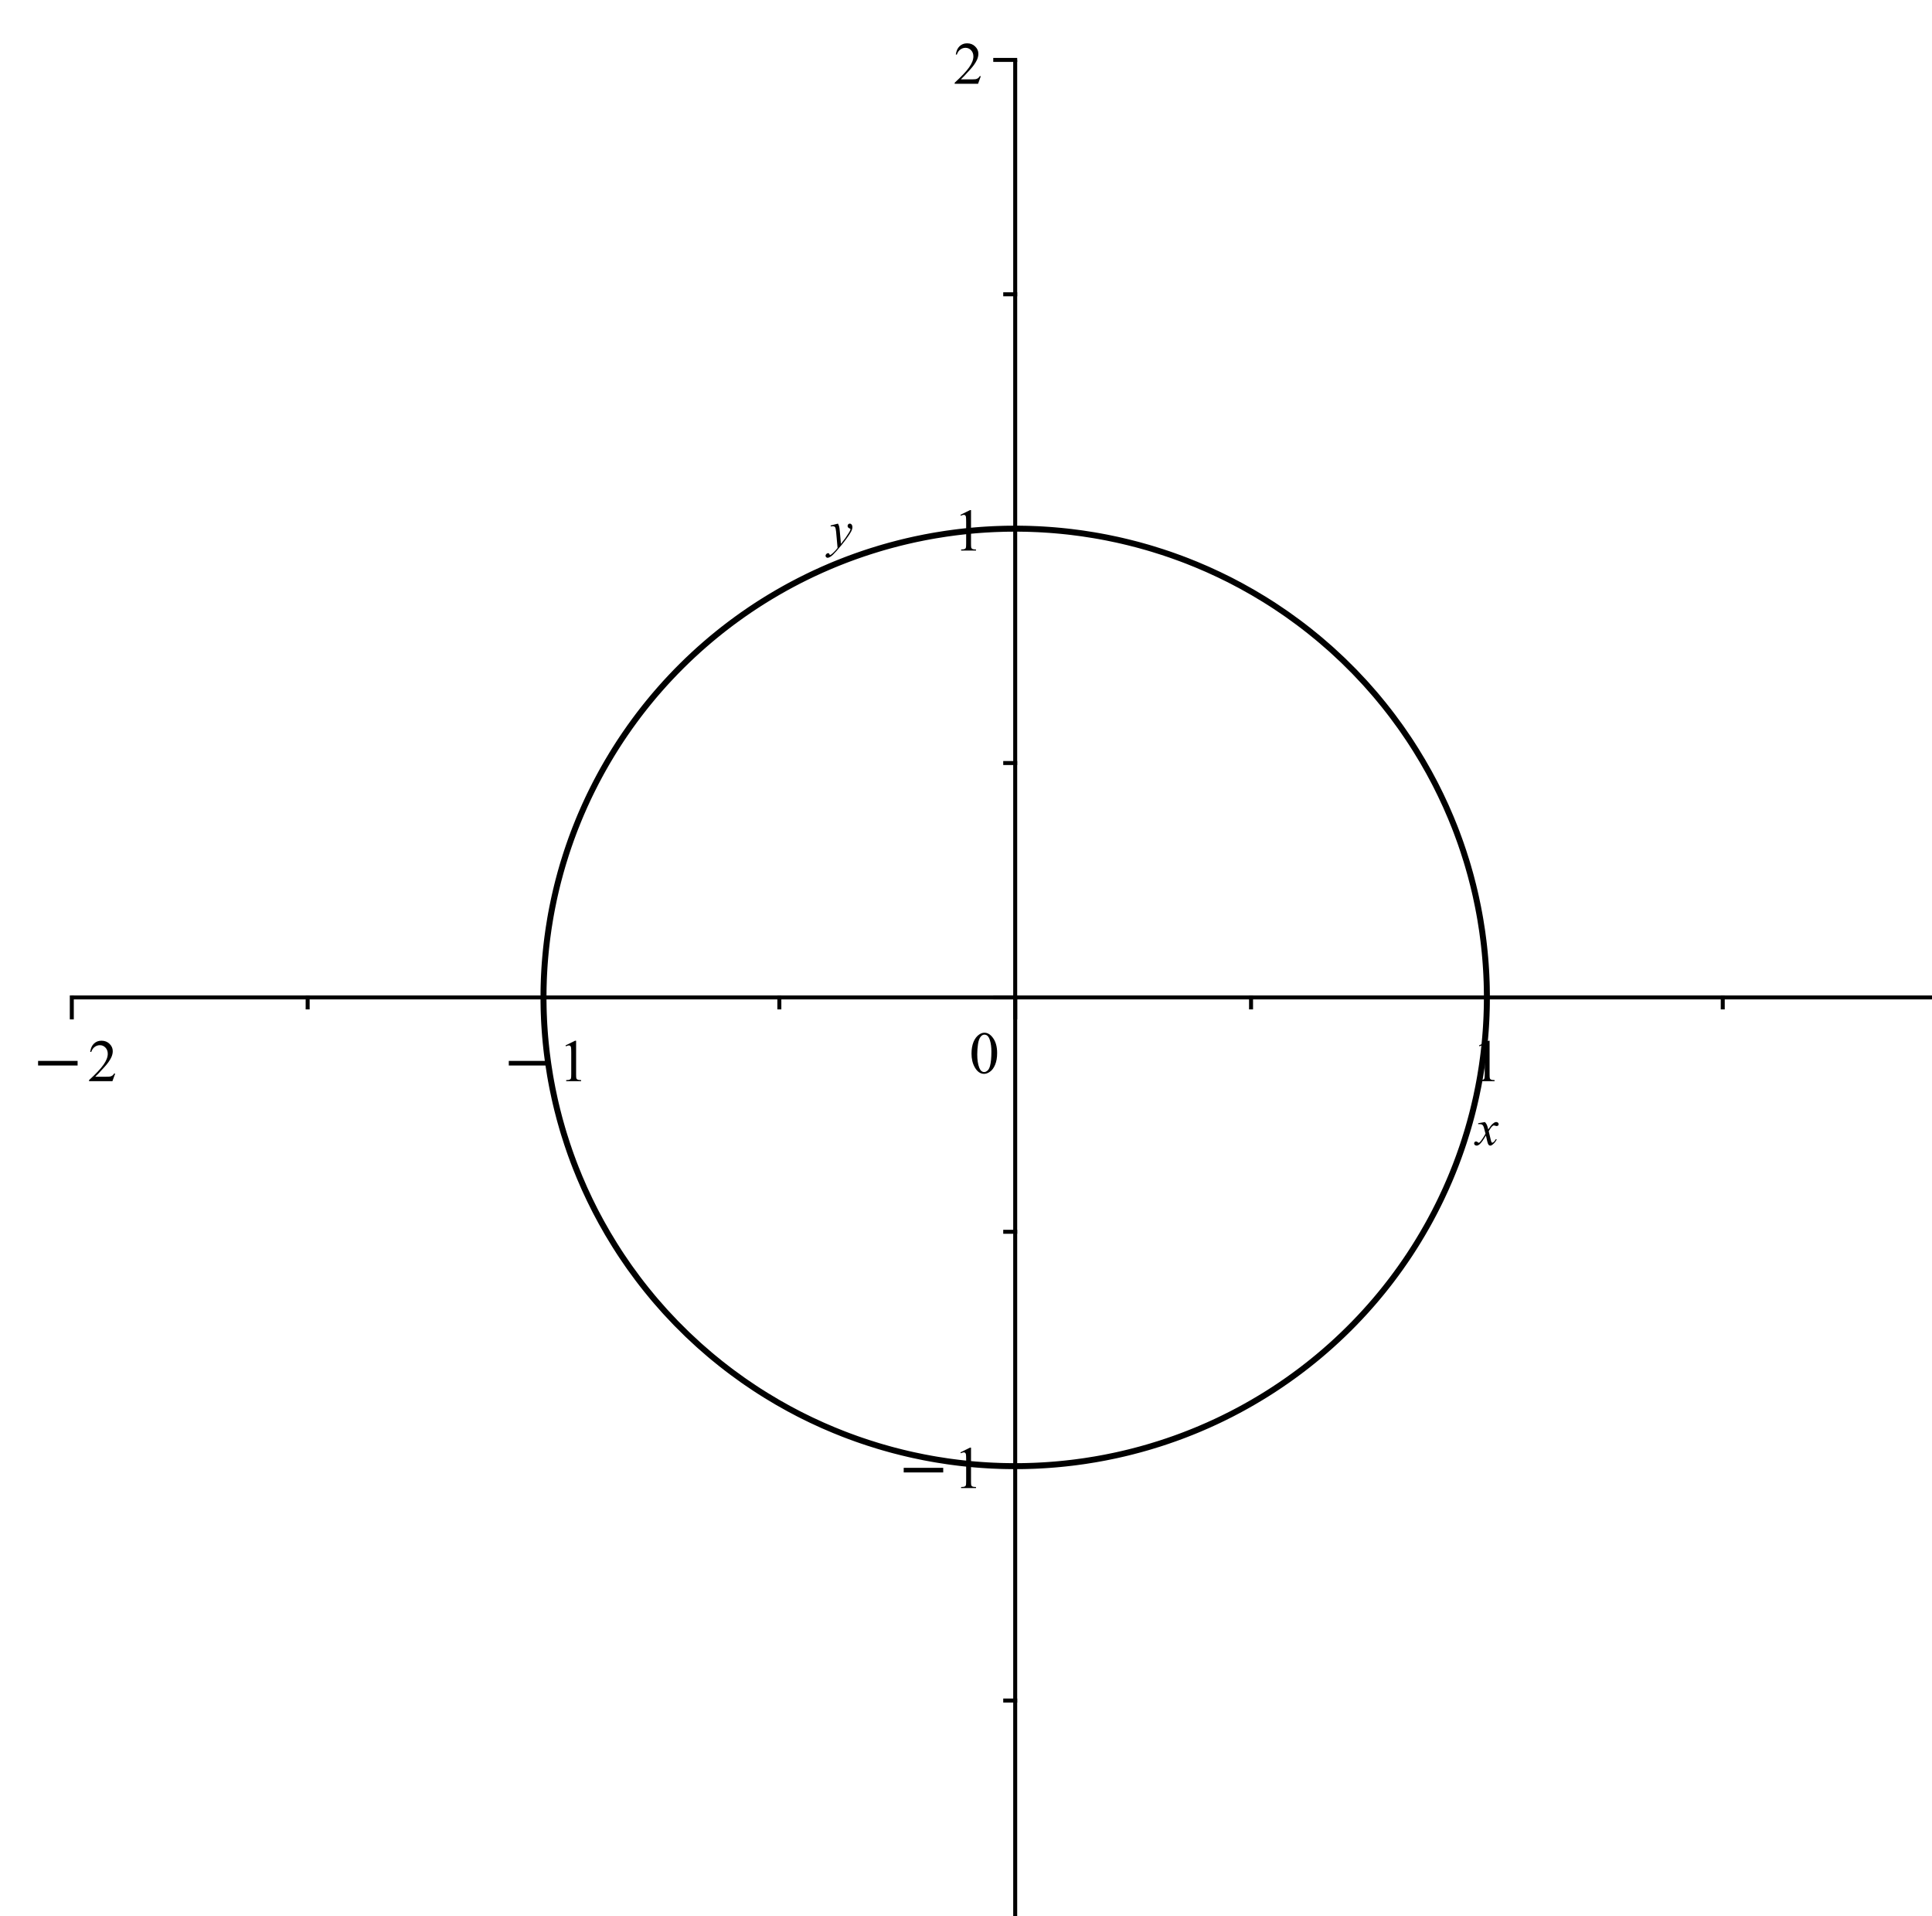
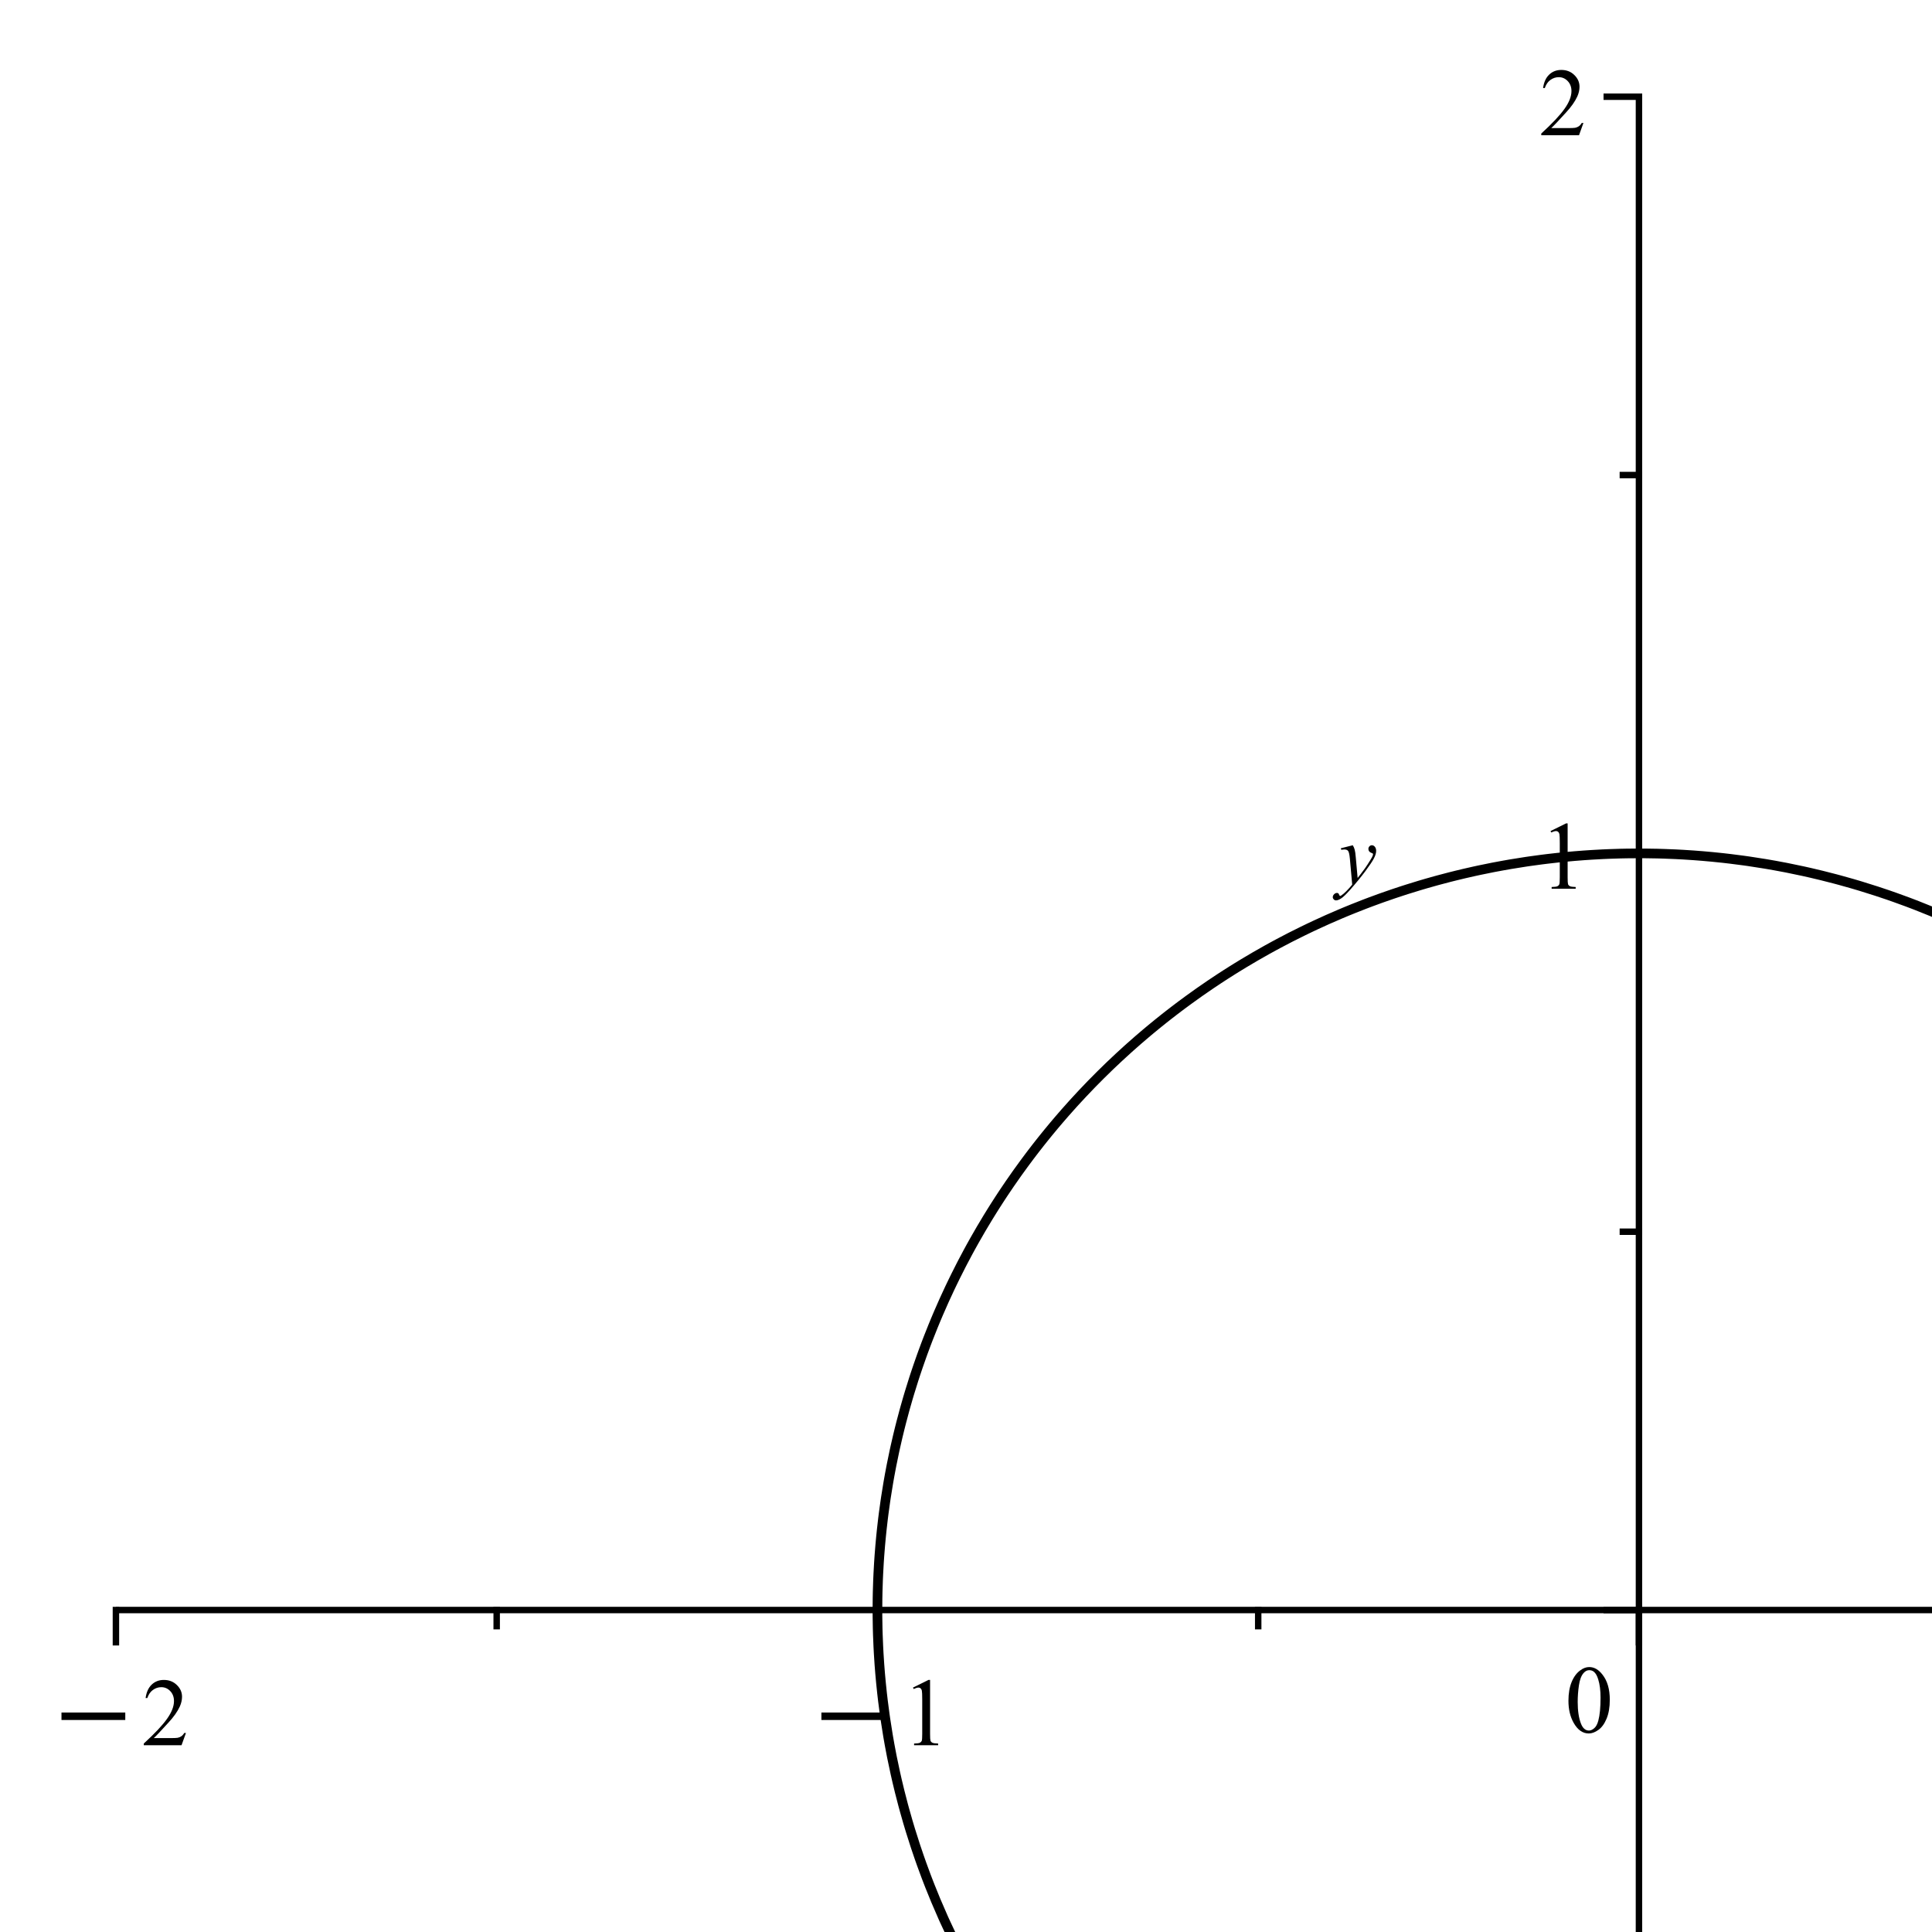
- <svg xmlns="http://www.w3.org/2000/svg" style="stroke-dasharray:none; shape-rendering:auto; font-family:'Dialog'; text-rendering:auto; fill-opacity:1; color-interpolation:auto; color-rendering:auto; font-size:12px; fill:black; stroke:black; image-rendering:auto; stroke-miterlimit:10; stroke-linecap:square; stroke-linejoin:miter; font-style:normal; stroke-width:1; stroke-dashoffset:0; font-weight:normal; stroke-opacity:1;" contentScriptType="text/ecmascript" preserveAspectRatio="xMidYMid meet" zoomAndPan="magnify" version="1.0" contentStyleType="text/css">
+ <svg xmlns="http://www.w3.org/2000/svg" style="stroke-dasharray:none; shape-rendering:auto; font-family:'Dialog'; text-rendering:auto; fill-opacity:1; color-interpolation:auto; color-rendering:auto; font-size:12px; fill:black; stroke:black; image-rendering:auto; stroke-miterlimit:10; stroke-linecap:square; stroke-linejoin:miter; font-style:normal; stroke-width:1; stroke-dashoffset:0; font-weight:normal; stroke-opacity:1;" width="300pt" height="300pt" viewBox="0 0 300 300" contentScriptType="text/ecmascript" preserveAspectRatio="xMidYMid meet" zoomAndPan="magnify" version="1.0" contentStyleType="text/css">
  <defs id="genericDefs" />
  <g>
    <defs id="defs1">
      <clipPath clipPathUnits="userSpaceOnUse" id="clipPath1">
        <path d="M0 0 L490 0 L490 490 L0 490 L0 0 Z" />
      </clipPath>
      <clipPath clipPathUnits="userSpaceOnUse" id="clipPath2">
        <path d="M9 6.017 L9 483 L488.994 483 L488.994 6.017 Z" />
      </clipPath>
      <clipPath clipPathUnits="userSpaceOnUse" id="clipPath3">
        <path d="M358 270 L358 285 L375 285 L375 270 Z" />
      </clipPath>
      <clipPath clipPathUnits="userSpaceOnUse" id="clipPath4">
        <path d="M6 5 L496 5 L496 495 L6 495 L6 5 Z" />
      </clipPath>
      <clipPath clipPathUnits="userSpaceOnUse" id="clipPath5">
        <path d="M7 258 L7 274 L22 274 L22 258 Z" />
      </clipPath>
      <clipPath clipPathUnits="userSpaceOnUse" id="clipPath6">
        <path d="M125 258 L125 274 L140 274 L140 258 Z" />
      </clipPath>
      <clipPath clipPathUnits="userSpaceOnUse" id="clipPath7">
        <path d="M194 120 L194 135 L213 135 L213 120 Z" />
      </clipPath>
      <clipPath clipPathUnits="userSpaceOnUse" id="clipPath8">
        <path d="M224 478 L224 494 L239 494 L239 478 Z" />
      </clipPath>
      <clipPath clipPathUnits="userSpaceOnUse" id="clipPath9">
        <path d="M224 360 L224 376 L239 376 L239 360 Z" />
      </clipPath>
    </defs>
    <g transform="translate(6,5)" style="stroke-linecap:butt; text-rendering:optimizeLegibility; image-rendering:optimizeQuality; color-rendering:optimizeQuality; font-family:'Times New Roman'; stroke-linejoin:round; color-interpolation:linearRGB; stroke-width:1.5;">
      <path d="M138.177 287.307 L138.406 287.893 L139.314 290.127 L140.445 292.738 L140.538 292.947 L140.654 293.204 L141.852 295.767 L143.015 298.112 L143.258 298.586 L143.492 299.038 L144.761 301.406 L146.33 304.166 L146.365 304.226 L146.415 304.31 L148.075 307.046 L149.168 308.76 L149.896 309.866 L151.434 312.118 L151.835 312.686 L152.006 312.927 L153.898 315.506 L154.844 316.742 L156.095 318.326 L157.682 320.259 L158.434 321.146 L160.52 323.517 L160.928 323.966 L163.358 326.547 L163.589 326.786 L166.196 329.375 L166.435 329.605 L169.034 332.02 L169.486 332.425 L171.872 334.498 L172.765 335.245 L174.71 336.822 L176.304 338.065 L177.548 339.005 L180.143 340.885 L180.386 341.055 L180.958 341.453 L183.224 342.981 L184.337 343.705 L186.062 344.791 L188.815 346.441 L188.9 346.49 L188.96 346.525 L191.738 348.084 L194.121 349.345 L194.576 349.577 L195.053 349.819 L197.413 350.975 L199.993 352.165 L200.251 352.28 L200.461 352.373 L203.089 353.496 L205.338 354.398 L205.927 354.626 L206.873 354.984 L208.765 355.673 L209.834 356.046 L211.603 356.639 L214.04 357.405 L214.441 357.526 L215.387 357.804 L217.279 358.336 L218.012 358.533 L220.117 359.07 L221.792 359.469 L222.955 359.731 L225.409 360.243 L225.793 360.318 L227.429 360.624 L228.631 360.834 L228.886 360.877 L231.469 361.28 L232.238 361.388 L234.307 361.655 L235.48 361.79 L237.145 361.962 L238.624 362.094 L239.983 362.199 L241.678 362.309 L242.821 362.369 L244.65 362.442 L245.659 362.47 L247.547 362.5 L248.497 362.504 L250.374 362.489 L251.335 362.47 L253.136 362.414 L254.173 362.369 L255.837 362.278 L257.011 362.199 L258.481 362.085 L259.849 361.962 L261.07 361.838 L262.687 361.655 L263.609 361.541 L265.525 361.28 L266.099 361.195 L268.363 360.834 L268.543 360.803 L269.565 360.624 L270.943 360.368 L271.2 360.318 L273.3 359.89 L274.038 359.731 L275.616 359.372 L276.877 359.07 L277.894 358.815 L279.714 358.336 L280.134 358.221 L281.606 357.804 L282.337 357.59 L282.552 357.526 L284.505 356.924 L285.39 356.639 L286.638 356.224 L288.228 355.673 L288.738 355.491 L290.12 354.984 L290.806 354.726 L291.066 354.626 L292.842 353.929 L293.904 353.496 L294.847 353.102 L296.742 352.28 L296.822 352.244 L297.001 352.165 L298.768 351.358 L299.58 350.975 L300.685 350.442 L302.418 349.577 L302.573 349.498 L302.873 349.345 L304.433 348.527 L305.256 348.084 L306.266 347.528 L308.034 346.525 L308.072 346.503 L308.094 346.49 L309.851 345.451 L310.932 344.791 L311.604 344.373 L312.657 343.705 L313.331 343.269 L313.77 342.981 L315.033 342.139 L316.608 341.055 L316.709 340.985 L316.851 340.885 L318.359 339.805 L319.446 339.005 L319.985 338.601 L320.69 338.065 L321.586 337.372 L322.284 336.822 L323.163 336.118 L324.229 335.245 L324.715 334.841 L325.122 334.498 L326.242 333.539 L327.508 332.425 L327.746 332.212 L327.96 332.02 L329.225 330.863 L330.558 329.605 L330.68 329.488 L330.798 329.375 L332.111 328.091 L333.404 326.786 L333.518 326.668 L333.636 326.547 L334.901 325.223 L336.066 323.966 L336.26 323.753 L336.474 323.517 L337.594 322.259 L338.56 321.146 L338.904 320.741 L339.312 320.259 L340.19 319.199 L340.899 318.326 L341.452 317.632 L342.15 316.742 L342.689 316.042 L343.096 315.506 L343.901 314.426 L344.988 312.927 L345.088 312.786 L345.159 312.686 L346.25 311.12 L347.098 309.866 L347.387 309.43 L347.825 308.76 L348.498 307.714 L348.919 307.046 L349.583 305.972 L350.628 304.226 L350.641 304.204 L350.663 304.166 L351.673 302.41 L352.233 301.406 L352.678 300.589 L353.502 299.038 L353.656 298.74 L353.736 298.586 L354.606 296.864 L355.142 295.767 L355.527 294.959 L356.339 293.204 L356.42 293.026 L356.455 292.947 L357.283 291.064 L357.68 290.127 L358.115 289.071 L358.817 287.307 L358.917 287.048 L359.177 286.367 L359.687 284.994 L359.87 284.487 L360.425 282.907 L360.843 281.667 L361.13 280.787 L361.735 278.847 L361.8 278.633 L362.015 277.907 L362.435 276.444 L362.55 276.027 L363.033 274.218 L363.289 273.207 L363.593 271.955 L363.954 270.387 L364.115 269.654 L364.545 267.568 L364.595 267.311 L364.853 265.942 L365.034 264.927 L365.065 264.748 L365.428 262.499 L365.513 261.928 L365.776 260.024 L365.891 259.108 L366.075 257.502 L366.199 256.288 L366.323 254.929 L366.438 253.468 L366.517 252.302 L366.609 250.648 L366.654 249.618 L366.711 247.828 L366.73 246.874 L366.745 245.008 L366.741 244.065 L366.711 242.189 L366.683 241.186 L366.609 239.369 L366.548 238.233 L366.438 236.549 L366.332 235.198 L366.199 233.729 L366.027 232.075 L365.891 230.909 L365.622 228.853 L365.513 228.089 L365.108 225.522 L365.065 225.269 L364.853 224.074 L364.545 222.449 L364.469 222.068 L363.954 219.629 L363.69 218.474 L363.289 216.809 L362.748 214.718 L362.55 213.989 L362.015 212.109 L361.735 211.169 L361.613 210.77 L360.843 208.35 L360.246 206.592 L359.87 205.53 L359.177 203.65 L358.817 202.71 L358.588 202.124 L357.68 199.89 L356.549 197.278 L356.455 197.07 L356.339 196.813 L355.142 194.25 L353.979 191.905 L353.736 191.43 L353.502 190.979 L352.233 188.61 L350.663 185.85 L350.628 185.791 L350.579 185.707 L348.919 182.971 L347.825 181.257 L347.098 180.151 L345.559 177.899 L345.159 177.331 L344.988 177.09 L343.096 174.511 L342.15 173.275 L340.899 171.691 L339.312 169.758 L338.56 168.871 L336.474 166.5 L336.066 166.051 L333.636 163.469 L333.404 163.231 L330.798 160.641 L330.558 160.411 L327.96 157.997 L327.508 157.591 L325.122 155.519 L324.229 154.772 L322.284 153.194 L320.69 151.952 L319.446 151.012 L316.851 149.132 L316.608 148.961 L316.036 148.564 L313.77 147.035 L312.657 146.312 L310.932 145.226 L308.178 143.576 L308.094 143.527 L308.034 143.492 L305.256 141.933 L302.873 140.672 L302.418 140.439 L301.941 140.198 L299.58 139.042 L297.001 137.852 L296.742 137.737 L296.533 137.644 L293.904 136.52 L291.656 135.618 L291.066 135.39 L290.12 135.032 L288.228 134.344 L287.16 133.97 L285.39 133.378 L282.954 132.612 L282.552 132.491 L281.606 132.212 L279.714 131.681 L278.982 131.484 L276.877 130.947 L275.201 130.548 L274.038 130.286 L271.584 129.774 L271.2 129.698 L269.565 129.393 L268.363 129.183 L268.108 129.14 L265.525 128.737 L264.756 128.629 L262.687 128.362 L261.513 128.226 L259.849 128.055 L258.37 127.923 L257.011 127.817 L255.315 127.708 L254.173 127.648 L252.343 127.575 L251.335 127.546 L249.447 127.516 L248.497 127.513 L246.62 127.527 L245.659 127.546 L243.858 127.603 L242.821 127.648 L241.157 127.739 L239.983 127.817 L238.513 127.932 L237.145 128.055 L235.923 128.179 L234.307 128.362 L233.385 128.476 L231.469 128.737 L230.895 128.822 L228.631 129.183 L228.451 129.213 L227.429 129.393 L226.051 129.649 L225.793 129.698 L223.694 130.126 L222.955 130.286 L221.377 130.644 L220.117 130.947 L219.1 131.201 L217.279 131.681 L216.86 131.796 L215.387 132.212 L214.657 132.427 L214.441 132.491 L212.489 133.093 L211.603 133.378 L210.356 133.792 L208.765 134.344 L208.255 134.526 L206.873 135.032 L206.188 135.291 L205.927 135.39 L204.152 136.088 L203.089 136.52 L202.146 136.915 L200.251 137.737 L200.171 137.772 L199.993 137.852 L198.226 138.659 L197.413 139.042 L196.309 139.575 L194.576 140.439 L194.421 140.518 L194.121 140.672 L192.56 141.49 L191.738 141.933 L190.728 142.488 L188.96 143.492 L188.922 143.514 L188.9 143.527 L187.143 144.566 L186.062 145.226 L185.39 145.644 L184.337 146.312 L183.663 146.748 L183.224 147.035 L181.961 147.877 L180.386 148.961 L180.285 149.032 L180.143 149.132 L178.635 150.212 L177.548 151.012 L177.009 151.416 L176.304 151.952 L175.407 152.645 L174.71 153.194 L173.831 153.898 L172.765 154.772 L172.279 155.176 L171.872 155.519 L170.751 156.478 L169.486 157.591 L169.248 157.804 L169.034 157.997 L167.769 159.154 L166.435 160.411 L166.314 160.528 L166.196 160.641 L164.883 161.926 L163.589 163.231 L163.476 163.348 L163.358 163.469 L162.093 164.794 L160.928 166.051 L160.734 166.264 L160.52 166.5 L159.399 167.758 L158.434 168.871 L158.089 169.276 L157.682 169.758 L156.803 170.818 L156.095 171.691 L155.542 172.384 L154.844 173.275 L154.305 173.975 L153.898 174.511 L153.093 175.591 L152.006 177.09 L151.906 177.231 L151.835 177.331 L150.744 178.896 L149.896 180.151 L149.607 180.587 L149.168 181.257 L148.496 182.303 L148.075 182.971 L147.411 184.044 L146.365 185.791 L146.352 185.812 L146.33 185.85 L145.32 187.607 L144.761 188.61 L144.315 189.428 L143.492 190.979 L143.338 191.276 L143.258 191.43 L142.388 193.153 L141.852 194.25 L141.466 195.057 L140.654 196.813 L140.574 196.99 L140.538 197.07 L139.711 198.953 L139.314 199.89 L138.879 200.945 L138.177 202.71 L138.077 202.969 L137.816 203.65 L137.306 205.023 L137.123 205.53 L136.569 207.11 L136.151 208.35 L135.864 209.23 L135.259 211.169 L135.194 211.384 L134.978 212.109 L134.559 213.573 L134.444 213.989 L133.961 215.798 L133.704 216.809 L133.4 218.061 L133.04 219.629 L132.879 220.363 L132.448 222.449 L132.398 222.705 L132.14 224.074 L131.96 225.09 L131.929 225.269 L131.566 227.518 L131.481 228.089 L131.218 229.992 L131.103 230.909 L130.919 232.515 L130.795 233.729 L130.671 235.088 L130.555 236.549 L130.476 237.715 L130.385 239.369 L130.339 240.399 L130.282 242.189 L130.263 243.143 L130.248 245.008 L130.252 245.952 L130.282 247.828 L130.311 248.83 L130.385 250.648 L130.445 251.784 L130.555 253.468 L130.661 254.818 L130.795 256.288 L130.967 257.942 L131.103 259.108 L131.372 261.164 L131.481 261.928 L131.886 264.495 L131.929 264.748 L132.14 265.942 L132.448 267.568 L132.524 267.949 L133.04 270.387 L133.303 271.543 L133.704 273.207 L134.245 275.299 L134.444 276.027 L134.978 277.907 L135.259 278.847 L135.38 279.246 L136.151 281.667 L136.748 283.425 L137.123 284.487 L137.816 286.367 L138.177 287.307" style="fill:none; clip-path:url(#clipPath2);" />
    </g>
    <g transform="translate(6,5)" style="stroke-linecap:butt; text-rendering:optimizeLegibility; color-rendering:optimizeQuality; image-rendering:optimizeQuality; font-family:'Times New Roman'; stroke-linejoin:round; color-interpolation:linearRGB;">
      <path d="M12 245.008 L484.994 245.008" style="fill:none; clip-path:url(#clipPath1);" />
    </g>
    <g transform="translate(6,5)" style="stroke-linecap:butt; text-rendering:optimizeLegibility; color-rendering:optimizeQuality; image-rendering:optimizeQuality; font-family:'Times New Roman'; stroke-linejoin:round; color-interpolation:linearRGB;">
      <path d="M366.25 276.25 Q366.562 276.578 366.719 276.922 Q366.844 277.141 367.094 278.109 L367.656 277.281 Q367.875 276.969 368.188 276.703 Q368.516 276.422 368.75 276.312 Q368.906 276.25 369.094 276.25 Q369.359 276.25 369.516 276.406 Q369.688 276.547 369.688 276.75 Q369.688 277 369.594 277.094 Q369.422 277.25 369.188 277.25 Q369.047 277.25 368.906 277.188 Q368.609 277.094 368.5 277.094 Q368.344 277.094 368.141 277.266 Q367.75 277.594 367.203 278.547 L367.719 280.719 Q367.844 281.219 367.922 281.328 Q368 281.422 368.094 281.422 Q368.219 281.422 368.406 281.281 Q368.75 280.984 369 280.516 L369.219 280.625 Q368.812 281.375 368.203 281.875 Q367.859 282.156 367.609 282.156 Q367.25 282.156 367.047 281.75 Q366.906 281.5 366.5 279.625 Q365.5 281.344 364.906 281.828 Q364.516 282.156 364.156 282.156 Q363.906 282.156 363.688 281.969 Q363.547 281.828 363.547 281.594 Q363.547 281.391 363.688 281.25 Q363.828 281.109 364.031 281.109 Q364.234 281.109 364.453 281.312 Q364.625 281.453 364.719 281.453 Q364.781 281.453 364.906 281.359 Q365.203 281.109 365.719 280.312 Q366.234 279.516 366.391 279.156 Q366 277.609 365.969 277.531 Q365.828 277.109 365.594 276.938 Q365.359 276.766 364.891 276.766 Q364.75 276.766 364.562 276.781 L364.562 276.547 L366.25 276.25 Z" style="stroke:none; clip-path:url(#clipPath3);" />
    </g>
    <g transform="translate(6,5)" style="text-rendering:optimizeLegibility; font-family:'Times New Roman'; color-interpolation:linearRGB; color-rendering:optimizeQuality; image-rendering:optimizeQuality;">
      <path d="M12 245.008 L12 250.008" style="fill:none; clip-path:url(#clipPath1);" />
    </g>
    <g style="text-rendering:optimizeSpeed; font-family:'Times New Roman'; color-interpolation:linearRGB; color-rendering:optimizeQuality; image-rendering:optimizeQuality;">
      <path d="M19.453 267.078 L9.547 267.078 L9.547 265.922 L19.453 265.922 L19.453 267.078 Z" style="stroke:none; clip-path:url(#clipPath5);" />
    </g>
    <g style="text-rendering:optimizeLegibility; font-family:'Times New Roman'; color-interpolation:linearRGB; color-rendering:optimizeQuality; image-rendering:optimizeQuality;">
      <path d="M28.875 269.094 L28.188 271 L22.328 271 L22.328 270.734 Q24.906 268.375 25.953 266.875 Q27.016 265.375 27.016 264.141 Q27.016 263.203 26.438 262.594 Q25.859 261.984 25.047 261.984 Q24.328 261.984 23.734 262.422 Q23.156 262.844 22.875 263.672 L22.609 263.672 Q22.797 262.312 23.547 261.594 Q24.312 260.859 25.438 260.859 Q26.656 260.859 27.453 261.641 Q28.266 262.422 28.266 263.469 Q28.266 264.219 27.922 264.984 Q27.375 266.172 26.156 267.484 Q24.344 269.484 23.875 269.891 L26.469 269.891 Q27.266 269.891 27.578 269.844 Q27.906 269.781 28.156 269.609 Q28.422 269.422 28.609 269.094 L28.875 269.094 Z" style="stroke:none; clip-path:url(#clipPath4);" />
    </g>
    <g transform="translate(6,5)" style="text-rendering:optimizeLegibility; font-family:'Times New Roman'; color-interpolation:linearRGB; color-rendering:optimizeQuality; image-rendering:optimizeQuality;">
      <path d="M130.248 245.008 L130.248 250.008" style="fill:none; clip-path:url(#clipPath1);" />
    </g>
    <g style="text-rendering:optimizeSpeed; font-family:'Times New Roman'; color-interpolation:linearRGB; color-rendering:optimizeQuality; image-rendering:optimizeQuality;">
      <path d="M137.453 267.078 L127.547 267.078 L127.547 265.922 L137.453 265.922 L137.453 267.078 Z" style="stroke:none; clip-path:url(#clipPath6);" />
    </g>
    <g style="text-rendering:optimizeLegibility; font-family:'Times New Roman'; color-interpolation:linearRGB; color-rendering:optimizeQuality; image-rendering:optimizeQuality;">
      <path d="M141.766 262.047 L144.172 260.859 L144.422 260.859 L144.422 269.25 Q144.422 270.078 144.484 270.297 Q144.562 270.5 144.781 270.609 Q145 270.719 145.672 270.734 L145.672 271 L141.938 271 L141.938 270.734 Q142.641 270.719 142.844 270.609 Q143.047 270.5 143.125 270.328 Q143.203 270.141 143.203 269.25 L143.203 263.891 Q143.203 262.797 143.141 262.5 Q143.078 262.266 142.938 262.156 Q142.812 262.047 142.625 262.047 Q142.344 262.047 141.875 262.266 L141.766 262.047 Z" style="stroke:none; clip-path:url(#clipPath4);" />
    </g>
    <g transform="translate(6,5)" style="text-rendering:optimizeLegibility; font-family:'Times New Roman'; color-interpolation:linearRGB; color-rendering:optimizeQuality; image-rendering:optimizeQuality;">
      <path d="M248.497 245.008 L248.497 250.008" style="fill:none; clip-path:url(#clipPath1);" />
      <path d="M243.547 264.094 Q243.547 262.391 244.047 261.172 Q244.562 259.938 245.422 259.344 Q246.078 258.859 246.781 258.859 Q247.922 258.859 248.828 260.031 Q249.969 261.469 249.969 263.938 Q249.969 265.672 249.469 266.875 Q248.969 268.078 248.188 268.625 Q247.422 269.172 246.703 269.172 Q245.281 269.172 244.344 267.5 Q243.547 266.078 243.547 264.094 ZM244.984 264.281 Q244.984 266.328 245.484 267.625 Q245.906 268.719 246.734 268.719 Q247.125 268.719 247.547 268.359 Q247.969 268 248.188 267.172 Q248.531 265.906 248.531 263.609 Q248.531 261.922 248.172 260.781 Q247.922 259.938 247.5 259.594 Q247.203 259.344 246.766 259.344 Q246.281 259.344 245.891 259.797 Q245.359 260.406 245.172 261.719 Q244.984 263.016 244.984 264.281 Z" style="clip-path:url(#clipPath4); stroke:none;" transform="translate(-6,-5)" />
    </g>
    <g transform="translate(6,5)" style="text-rendering:optimizeLegibility; font-family:'Times New Roman'; color-interpolation:linearRGB; color-rendering:optimizeQuality; image-rendering:optimizeQuality;">
      <path d="M366.745 245.008 L366.745 250.008" style="fill:none; clip-path:url(#clipPath1);" />
      <path d="M370.766 262.047 L373.172 260.859 L373.422 260.859 L373.422 269.25 Q373.422 270.078 373.484 270.297 Q373.562 270.5 373.781 270.609 Q374 270.719 374.672 270.734 L374.672 271 L370.938 271 L370.938 270.734 Q371.641 270.719 371.844 270.609 Q372.047 270.5 372.125 270.328 Q372.203 270.141 372.203 269.25 L372.203 263.891 Q372.203 262.797 372.141 262.5 Q372.078 262.266 371.938 262.156 Q371.812 262.047 371.625 262.047 Q371.344 262.047 370.875 262.266 L370.766 262.047 Z" style="clip-path:url(#clipPath4); stroke:none;" transform="translate(-6,-5)" />
    </g>
    <g transform="translate(6,5)" style="text-rendering:optimizeLegibility; font-family:'Times New Roman'; color-interpolation:linearRGB; color-rendering:optimizeQuality; image-rendering:optimizeQuality;">
      <path d="M484.994 245.008 L484.994 250.008" style="fill:none; clip-path:url(#clipPath1);" />
      <path d="M493.875 269.094 L493.188 271 L487.328 271 L487.328 270.734 Q489.906 268.375 490.953 266.875 Q492.016 265.375 492.016 264.141 Q492.016 263.203 491.438 262.594 Q490.859 261.984 490.047 261.984 Q489.328 261.984 488.734 262.422 Q488.156 262.844 487.875 263.672 L487.609 263.672 Q487.797 262.312 488.547 261.594 Q489.312 260.859 490.438 260.859 Q491.656 260.859 492.453 261.641 Q493.266 262.422 493.266 263.469 Q493.266 264.219 492.922 264.984 Q492.375 266.172 491.156 267.484 Q489.344 269.484 488.875 269.891 L491.469 269.891 Q492.266 269.891 492.578 269.844 Q492.906 269.781 493.156 269.609 Q493.422 269.422 493.609 269.094 L493.875 269.094 Z" style="clip-path:url(#clipPath4); stroke:none;" transform="translate(-6,-5)" />
    </g>
    <g transform="translate(6,5)" style="text-rendering:optimizeLegibility; font-family:'Times New Roman'; color-interpolation:linearRGB; color-rendering:optimizeQuality; image-rendering:optimizeQuality;">
      <path d="M71.124 245.008 L71.124 247.508" style="fill:none; clip-path:url(#clipPath1);" />
    </g>
    <g transform="translate(6,5)" style="text-rendering:optimizeLegibility; font-family:'Times New Roman'; color-interpolation:linearRGB; color-rendering:optimizeQuality; image-rendering:optimizeQuality;">
      <path d="M189.373 245.008 L189.373 247.508" style="fill:none; clip-path:url(#clipPath1);" />
    </g>
    <g transform="translate(6,5)" style="text-rendering:optimizeLegibility; font-family:'Times New Roman'; color-interpolation:linearRGB; color-rendering:optimizeQuality; image-rendering:optimizeQuality;">
      <path d="M307.621 245.008 L307.621 247.508" style="fill:none; clip-path:url(#clipPath1);" />
    </g>
    <g transform="translate(6,5)" style="text-rendering:optimizeLegibility; font-family:'Times New Roman'; color-interpolation:linearRGB; color-rendering:optimizeQuality; image-rendering:optimizeQuality;">
      <path d="M425.87 245.008 L425.87 247.508" style="fill:none; clip-path:url(#clipPath1);" />
    </g>
    <g transform="translate(6,5)" style="stroke-linecap:butt; text-rendering:optimizeLegibility; color-rendering:optimizeQuality; image-rendering:optimizeQuality; font-family:'Times New Roman'; stroke-linejoin:round; color-interpolation:linearRGB;">
      <path d="M248.497 480 L248.497 10.017" style="fill:none; clip-path:url(#clipPath1);" />
    </g>
    <g transform="translate(6,5)" style="stroke-linecap:butt; text-rendering:optimizeLegibility; color-rendering:optimizeQuality; image-rendering:optimizeQuality; font-family:'Times New Roman'; stroke-linejoin:round; color-interpolation:linearRGB;">
      <path d="M204.062 126.25 Q204.281 126.625 204.359 126.953 Q204.453 127.266 204.531 128.203 L204.812 131.328 Q205.188 130.875 205.922 129.875 Q206.266 129.391 206.781 128.562 Q207.094 128.062 207.156 127.859 Q207.203 127.75 207.203 127.641 Q207.203 127.578 207.156 127.531 Q207.109 127.484 206.922 127.422 Q206.734 127.359 206.609 127.203 Q206.484 127.047 206.484 126.828 Q206.484 126.578 206.641 126.422 Q206.797 126.25 207.016 126.25 Q207.297 126.25 207.484 126.484 Q207.688 126.719 207.688 127.125 Q207.688 127.625 207.344 128.281 Q207.016 128.922 206.031 130.25 Q205.047 131.578 203.656 133.156 Q202.703 134.234 202.234 134.516 Q201.781 134.812 201.453 134.812 Q201.25 134.812 201.109 134.656 Q200.953 134.5 200.953 134.312 Q200.953 134.062 201.156 133.859 Q201.359 133.656 201.609 133.656 Q201.734 133.656 201.812 133.719 Q201.859 133.75 201.922 133.891 Q201.984 134.047 202.031 134.094 Q202.078 134.125 202.109 134.125 Q202.156 134.125 202.25 134.062 Q202.594 133.844 203.062 133.375 Q203.672 132.75 203.969 132.359 L203.609 128.344 Q203.516 127.344 203.328 127.125 Q203.156 126.906 202.75 126.906 Q202.609 126.906 202.266 126.953 L202.203 126.719 L204.062 126.25 Z" style="stroke:none; clip-path:url(#clipPath7);" />
    </g>
    <g transform="translate(6,5)" style="text-rendering:optimizeLegibility; font-family:'Times New Roman'; color-interpolation:linearRGB; color-rendering:optimizeQuality; image-rendering:optimizeQuality;">
      <path d="M248.497 480 L243.497 480" style="fill:none; clip-path:url(#clipPath1);" />
    </g>
    <g style="text-rendering:optimizeSpeed; font-family:'Times New Roman'; color-interpolation:linearRGB; color-rendering:optimizeQuality; image-rendering:optimizeQuality;">
      <path d="M236.453 487.078 L226.547 487.078 L226.547 485.922 L236.453 485.922 L236.453 487.078 Z" style="stroke:none; clip-path:url(#clipPath8);" />
    </g>
    <g style="text-rendering:optimizeLegibility; font-family:'Times New Roman'; color-interpolation:linearRGB; color-rendering:optimizeQuality; image-rendering:optimizeQuality;">
      <path d="M245.875 489.094 L245.188 491 L239.328 491 L239.328 490.734 Q241.906 488.375 242.953 486.875 Q244.016 485.375 244.016 484.141 Q244.016 483.203 243.438 482.594 Q242.859 481.984 242.047 481.984 Q241.328 481.984 240.734 482.422 Q240.156 482.844 239.875 483.672 L239.609 483.672 Q239.797 482.312 240.547 481.594 Q241.312 480.859 242.438 480.859 Q243.656 480.859 244.453 481.641 Q245.266 482.422 245.266 483.469 Q245.266 484.219 244.922 484.984 Q244.375 486.172 243.156 487.484 Q241.344 489.484 240.875 489.891 L243.469 489.891 Q244.266 489.891 244.578 489.844 Q244.906 489.781 245.156 489.609 Q245.422 489.422 245.609 489.094 L245.875 489.094 Z" style="stroke:none; clip-path:url(#clipPath4);" />
    </g>
    <g transform="translate(6,5)" style="text-rendering:optimizeLegibility; font-family:'Times New Roman'; color-interpolation:linearRGB; color-rendering:optimizeQuality; image-rendering:optimizeQuality;">
      <path d="M248.497 362.504 L243.497 362.504" style="fill:none; clip-path:url(#clipPath1);" />
    </g>
    <g style="text-rendering:optimizeSpeed; font-family:'Times New Roman'; color-interpolation:linearRGB; color-rendering:optimizeQuality; image-rendering:optimizeQuality;">
      <path d="M236.453 369.078 L226.547 369.078 L226.547 367.922 L236.453 367.922 L236.453 369.078 Z" style="stroke:none; clip-path:url(#clipPath9);" />
    </g>
    <g style="text-rendering:optimizeLegibility; font-family:'Times New Roman'; color-interpolation:linearRGB; color-rendering:optimizeQuality; image-rendering:optimizeQuality;">
      <path d="M240.766 364.047 L243.172 362.859 L243.422 362.859 L243.422 371.25 Q243.422 372.078 243.484 372.297 Q243.562 372.5 243.781 372.609 Q244 372.719 244.672 372.734 L244.672 373 L240.938 373 L240.938 372.734 Q241.641 372.719 241.844 372.609 Q242.047 372.5 242.125 372.328 Q242.203 372.141 242.203 371.25 L242.203 365.891 Q242.203 364.797 242.141 364.5 Q242.078 364.266 241.938 364.156 Q241.812 364.047 241.625 364.047 Q241.344 364.047 240.875 364.266 L240.766 364.047 Z" style="stroke:none; clip-path:url(#clipPath4);" />
    </g>
    <g transform="translate(6,5)" style="text-rendering:optimizeLegibility; font-family:'Times New Roman'; color-interpolation:linearRGB; color-rendering:optimizeQuality; image-rendering:optimizeQuality;">
      <path d="M248.497 245.008 L243.497 245.008" style="fill:none; clip-path:url(#clipPath1);" />
    </g>
    <g transform="translate(6,5)" style="text-rendering:optimizeLegibility; font-family:'Times New Roman'; color-interpolation:linearRGB; color-rendering:optimizeQuality; image-rendering:optimizeQuality;">
      <path d="M248.497 127.513 L243.497 127.513" style="fill:none; clip-path:url(#clipPath1);" />
      <path d="M240.766 129.047 L243.172 127.859 L243.422 127.859 L243.422 136.25 Q243.422 137.078 243.484 137.297 Q243.562 137.5 243.781 137.609 Q244 137.719 244.672 137.734 L244.672 138 L240.938 138 L240.938 137.734 Q241.641 137.719 241.844 137.609 Q242.047 137.5 242.125 137.328 Q242.203 137.141 242.203 136.25 L242.203 130.891 Q242.203 129.797 242.141 129.5 Q242.078 129.266 241.938 129.156 Q241.812 129.047 241.625 129.047 Q241.344 129.047 240.875 129.266 L240.766 129.047 Z" style="clip-path:url(#clipPath4); stroke:none;" transform="translate(-6,-5)" />
    </g>
    <g transform="translate(6,5)" style="text-rendering:optimizeLegibility; font-family:'Times New Roman'; color-interpolation:linearRGB; color-rendering:optimizeQuality; image-rendering:optimizeQuality;">
      <path d="M248.497 10.017 L243.497 10.017" style="fill:none; clip-path:url(#clipPath1);" />
      <path d="M245.875 19.094 L245.188 21 L239.328 21 L239.328 20.734 Q241.906 18.375 242.953 16.875 Q244.016 15.375 244.016 14.141 Q244.016 13.203 243.438 12.594 Q242.859 11.984 242.047 11.984 Q241.328 11.984 240.734 12.422 Q240.156 12.844 239.875 13.672 L239.609 13.672 Q239.797 12.312 240.547 11.594 Q241.312 10.859 242.438 10.859 Q243.656 10.859 244.453 11.641 Q245.266 12.422 245.266 13.469 Q245.266 14.219 244.922 14.984 Q244.375 16.172 243.156 17.484 Q241.344 19.484 240.875 19.891 L243.469 19.891 Q244.266 19.891 244.578 19.844 Q244.906 19.781 245.156 19.609 Q245.422 19.422 245.609 19.094 L245.875 19.094 Z" style="clip-path:url(#clipPath4); stroke:none;" transform="translate(-6,-5)" />
    </g>
    <g transform="translate(6,5)" style="text-rendering:optimizeLegibility; font-family:'Times New Roman'; color-interpolation:linearRGB; color-rendering:optimizeQuality; image-rendering:optimizeQuality;">
      <path d="M248.497 421.252 L245.997 421.252" style="fill:none; clip-path:url(#clipPath1);" />
    </g>
    <g transform="translate(6,5)" style="text-rendering:optimizeLegibility; font-family:'Times New Roman'; color-interpolation:linearRGB; color-rendering:optimizeQuality; image-rendering:optimizeQuality;">
      <path d="M248.497 303.756 L245.997 303.756" style="fill:none; clip-path:url(#clipPath1);" />
    </g>
    <g transform="translate(6,5)" style="text-rendering:optimizeLegibility; font-family:'Times New Roman'; color-interpolation:linearRGB; color-rendering:optimizeQuality; image-rendering:optimizeQuality;">
      <path d="M248.497 186.26 L245.997 186.26" style="fill:none; clip-path:url(#clipPath1);" />
    </g>
    <g transform="translate(6,5)" style="text-rendering:optimizeLegibility; font-family:'Times New Roman'; color-interpolation:linearRGB; color-rendering:optimizeQuality; image-rendering:optimizeQuality;">
      <path d="M248.497 68.765 L245.997 68.765" style="fill:none; clip-path:url(#clipPath1);" />
    </g>
  </g>
</svg>
